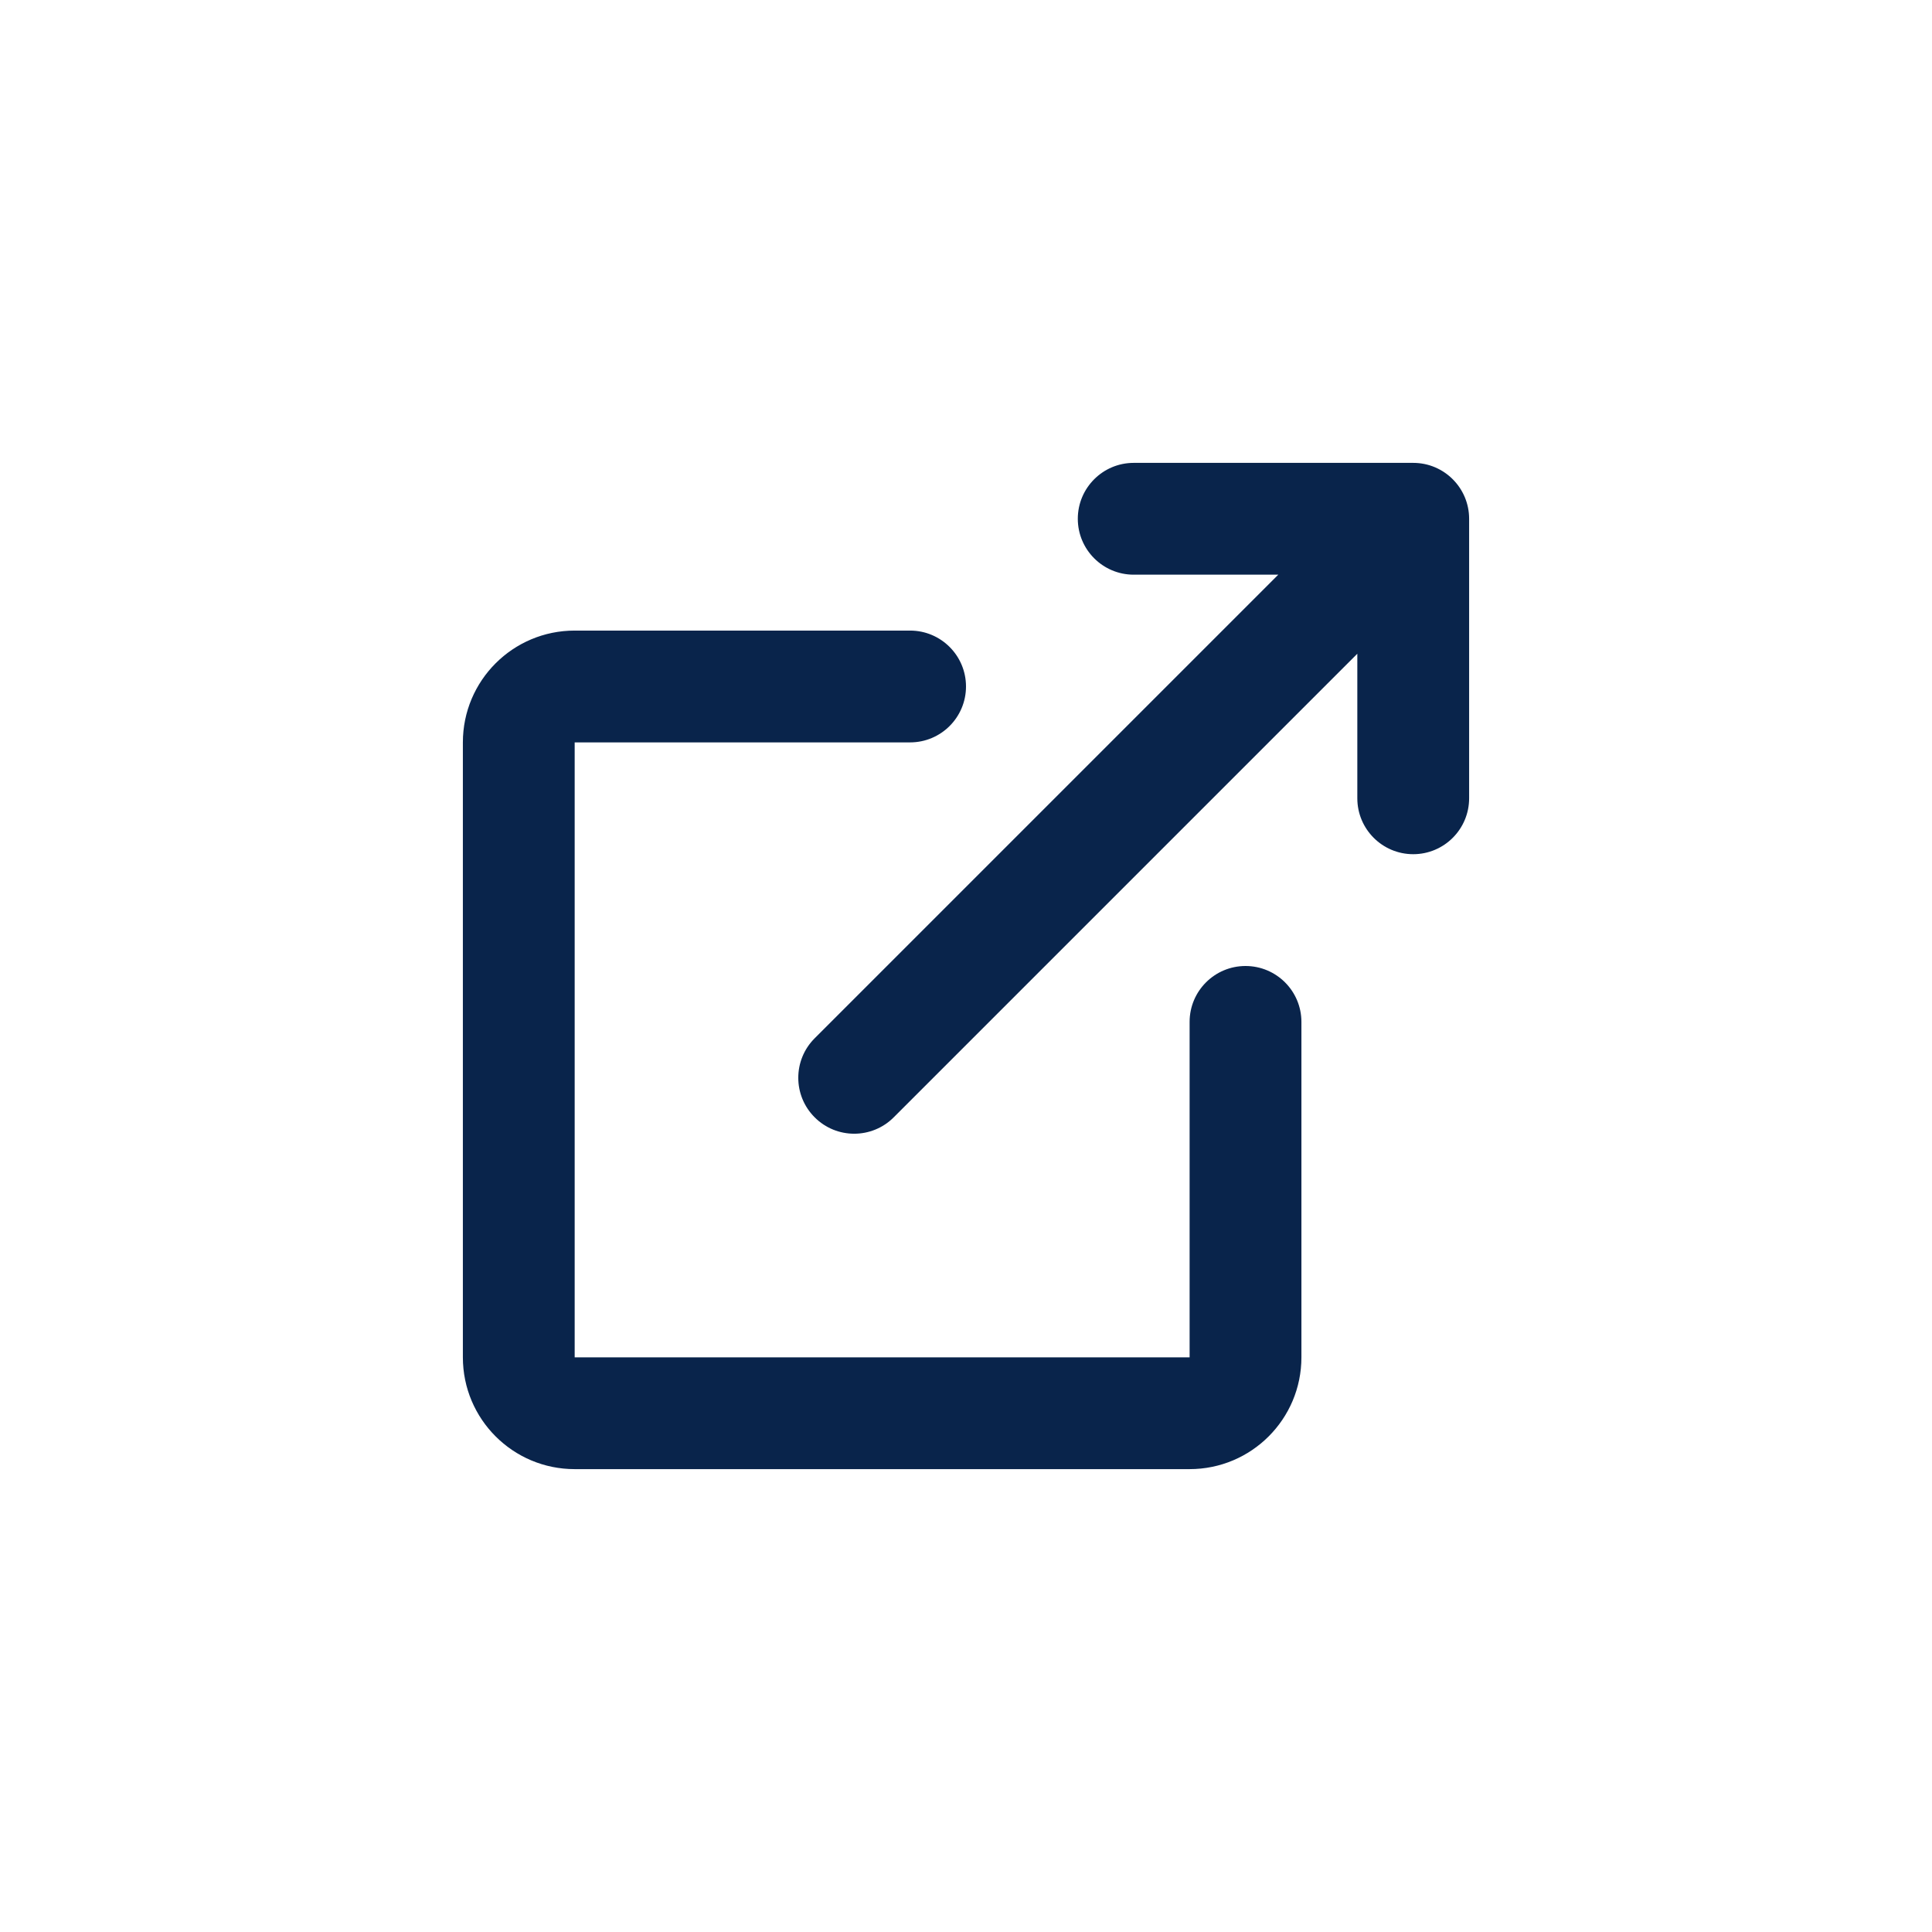
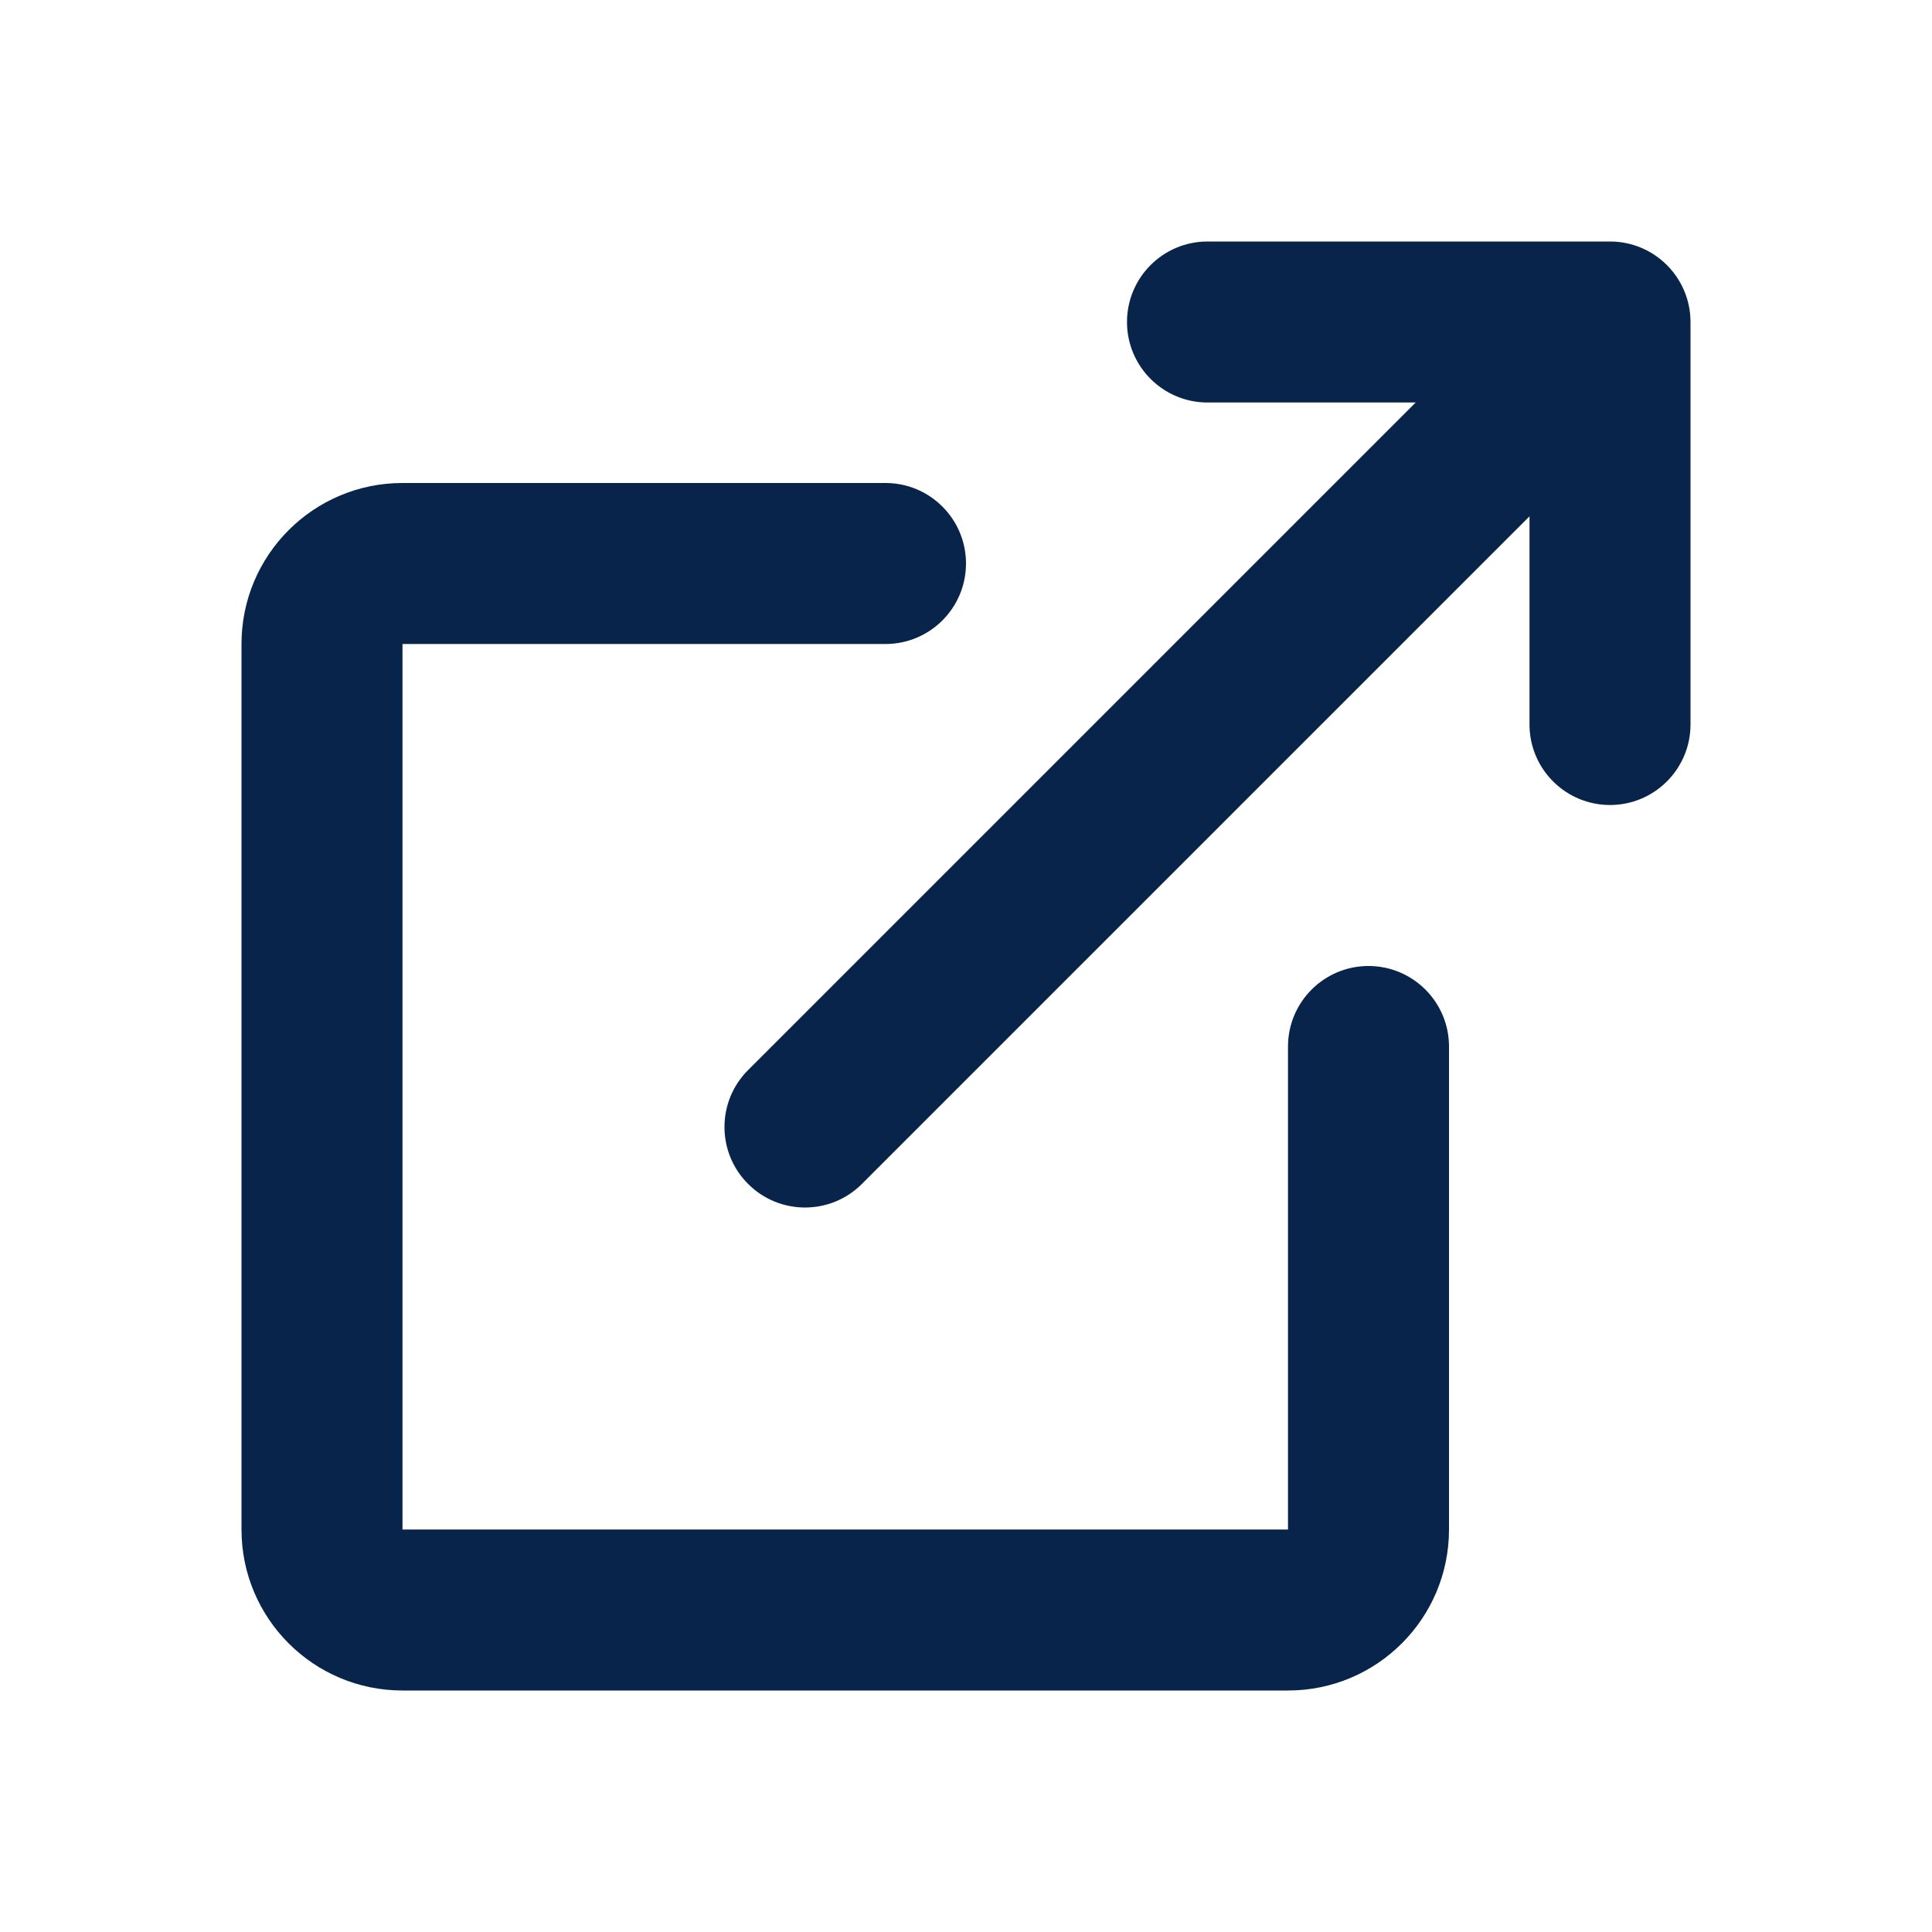
- <svg xmlns="http://www.w3.org/2000/svg" width="64px" height="64px" viewBox="-5.28 -5.28 34.56 34.56" version="1.1" fill="#000000">
+ <svg xmlns="http://www.w3.org/2000/svg" width="40px" height="40px" viewBox="0 0 24.00 24.00" version="1.1" fill="#000000">
  <g id="SVGRepo_bgCarrier" stroke-width="0" />
  <g id="SVGRepo_tracerCarrier" stroke-linecap="round" stroke-linejoin="round" />
  <g id="SVGRepo_iconCarrier">
    <g id="页面-1" stroke-width="2.4" fill="none" fill-rule="evenodd">
      <g id="File" transform="translate(-480, -192)" fill-rule="nonzero">
        <g id="external_link_line" transform="translate(480, 192)">
          <path d="M24,0 L24,24 L0,24 L0,0 L24,0 Z M12.593,23.258 L12.582,23.26 L12.511,23.295 L12.492,23.299 L12.492,23.299 L12.477,23.295 L12.406,23.26 C12.396,23.256 12.387,23.259 12.382,23.265 L12.378,23.276 L12.361,23.703 L12.366,23.723 L12.377,23.736 L12.48,23.81 L12.495,23.814 L12.495,23.814 L12.507,23.81 L12.611,23.736 L12.623,23.72 L12.623,23.72 L12.627,23.703 L12.61,23.276 C12.608,23.266 12.601,23.259 12.593,23.258 L12.593,23.258 Z M12.858,23.145 L12.845,23.147 L12.66,23.24 L12.65,23.25 L12.65,23.25 L12.647,23.261 L12.665,23.691 L12.67,23.703 L12.67,23.703 L12.678,23.71 L12.879,23.803 C12.891,23.807 12.902,23.803 12.908,23.795 L12.912,23.781 L12.878,23.167 C12.875,23.155 12.867,23.147 12.858,23.145 L12.858,23.145 Z M12.143,23.147 C12.133,23.142 12.122,23.145 12.116,23.153 L12.11,23.167 L12.076,23.781 C12.075,23.793 12.083,23.802 12.093,23.805 L12.108,23.803 L12.309,23.71 L12.319,23.702 L12.319,23.702 L12.323,23.691 L12.34,23.261 L12.337,23.249 L12.337,23.249 L12.328,23.24 L12.143,23.147 Z" id="MingCute" fill-rule="nonzero"> </path>
          <path d="M11,6 C11.552,6 12,6.448 12,7 C12,7.552 11.552,8 11,8 L5,8 L5,19 L16,19 L16,13 C16,12.448 16.448,12 17,12 C17.552,12 18,12.448 18,13 L18,19 C18,20.105 17.105,21 16,21 L5,21 C3.895,21 3,20.105 3,19 L3,8 C3,6.895 3.895,6 5,6 L11,6 Z M20,3 C20.552,3 21,3.448 21,4 L21,4 L21,9 C21,9.552 20.552,10 20,10 C19.448,10 19,9.552 19,9 L19,9 L19,6.414 L10.707,14.707 C10.317,15.098 9.683,15.098 9.293,14.707 C8.902,14.317 8.902,13.683 9.293,13.293 L9.293,13.293 L17.586,5 L15,5 C14.448,5 14,4.552 14,4 C14,3.448 14.448,3 15,3 L15,3 Z" id="形状结合" fill="#09244B"> </path>
        </g>
      </g>
    </g>
  </g>
</svg>
